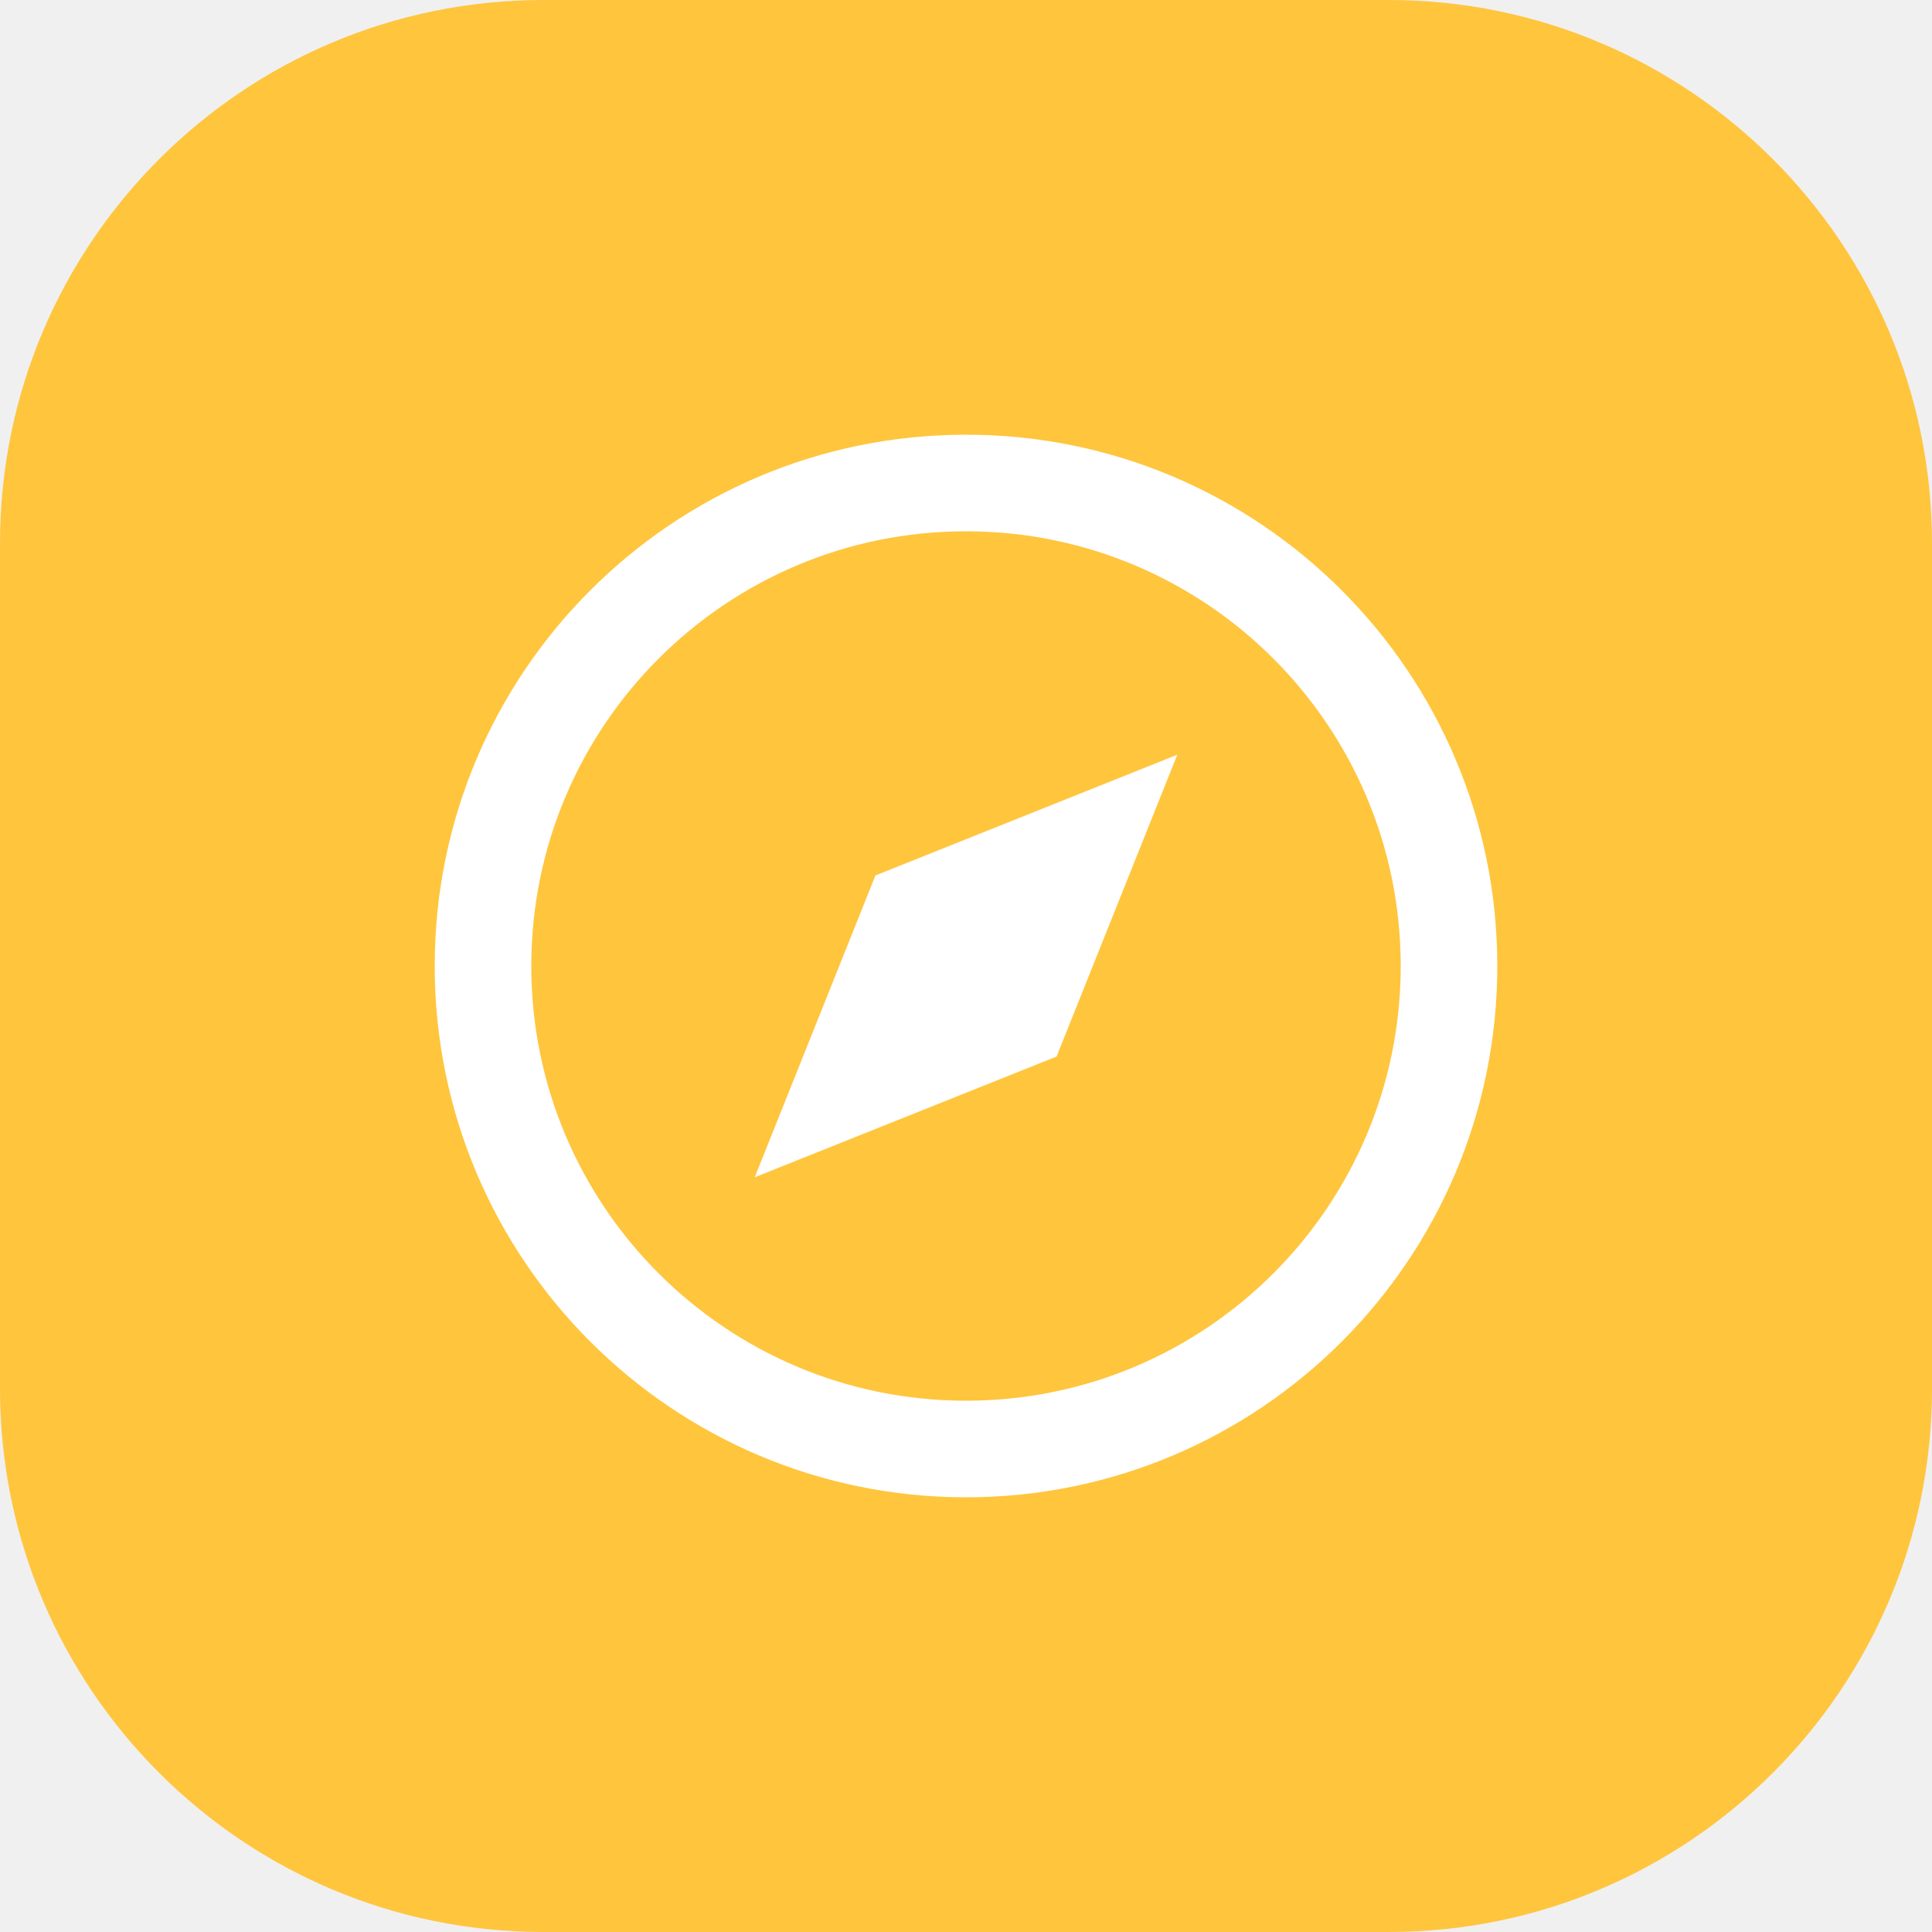
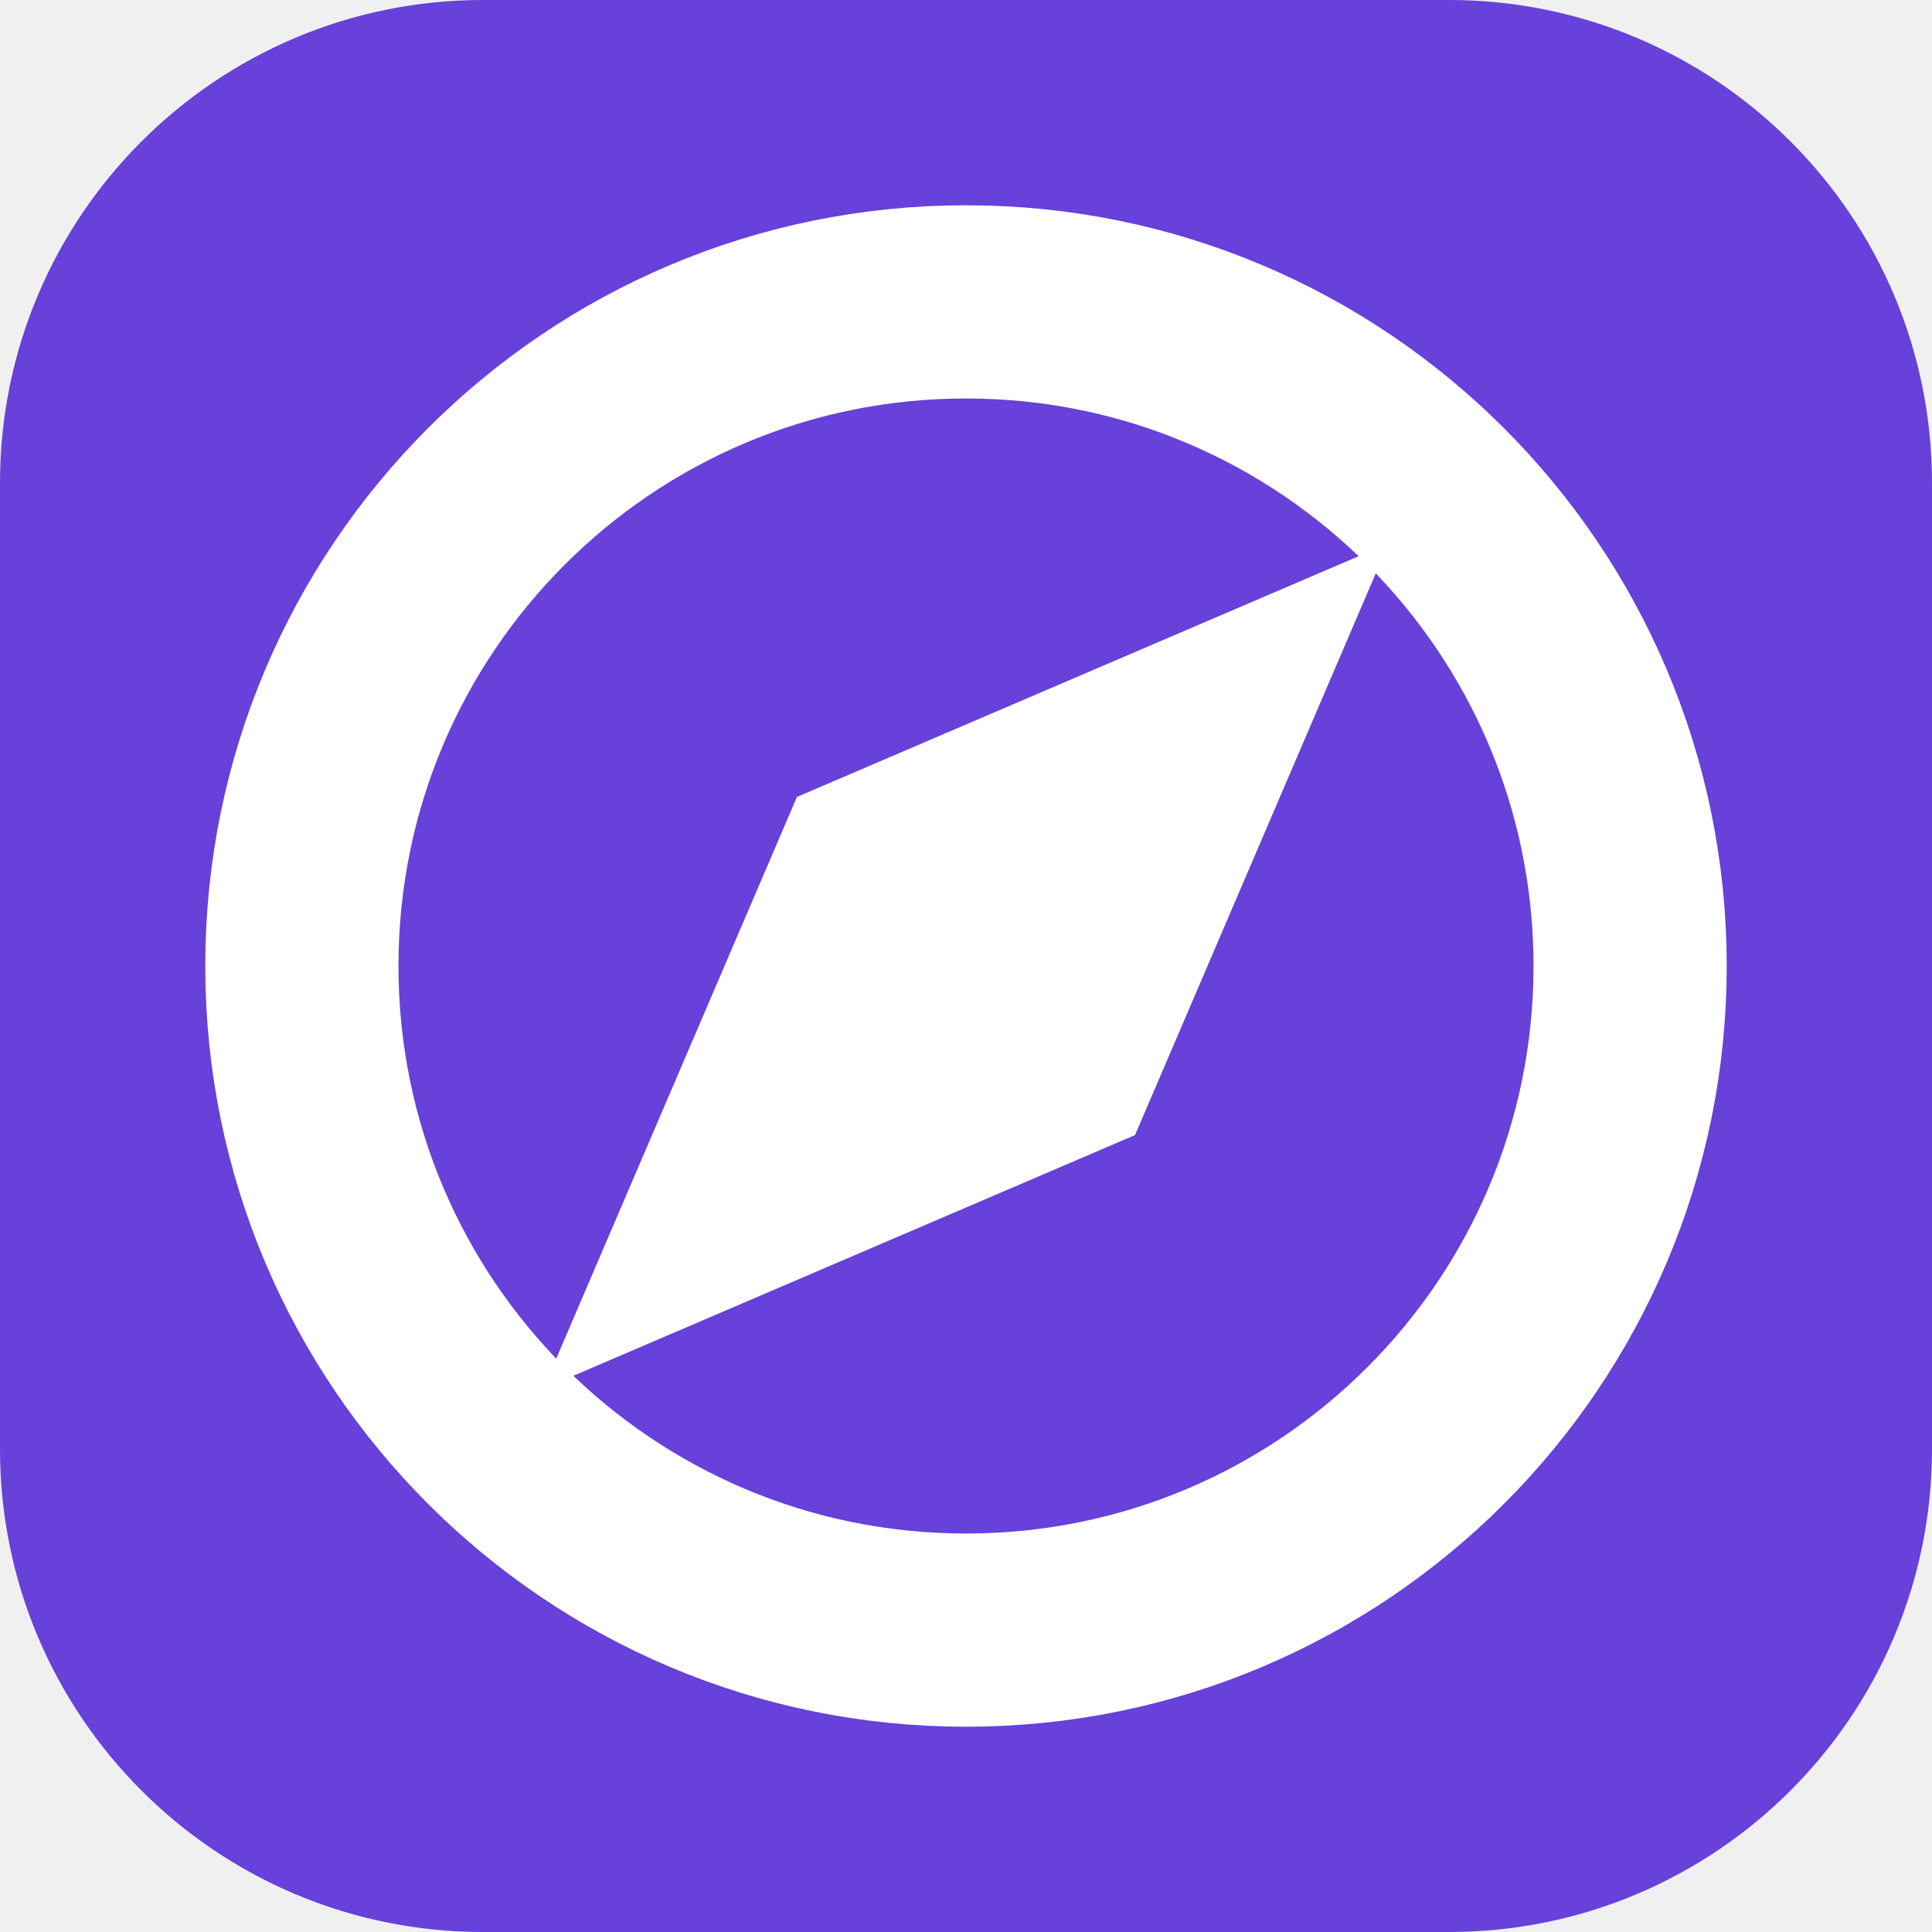
<svg xmlns="http://www.w3.org/2000/svg" viewBox="0 0 32 32">
-   <rect width="32" height="32" rx="9" fill="#ffc53d" />
-   <circle cx="16" cy="16" r="8" fill="none" stroke="#ffffff" stroke-width="1.6" />
-   <path d="M19.5 12.5 L14.5 14.5 L12.5 19.5 L17.5 17.5 Z" fill="#ffffff" />
+   <rect width="32" height="32" rx="8" fill="#6741d9" />
+   <circle cx="16" cy="16" r="11" fill="none" stroke="#ffffff" stroke-width="3.2" />
+   <path d="M23 9 L18.8 18.8 L9 23 L13.2 13.2 Z" fill="#ffffff" />
</svg>
